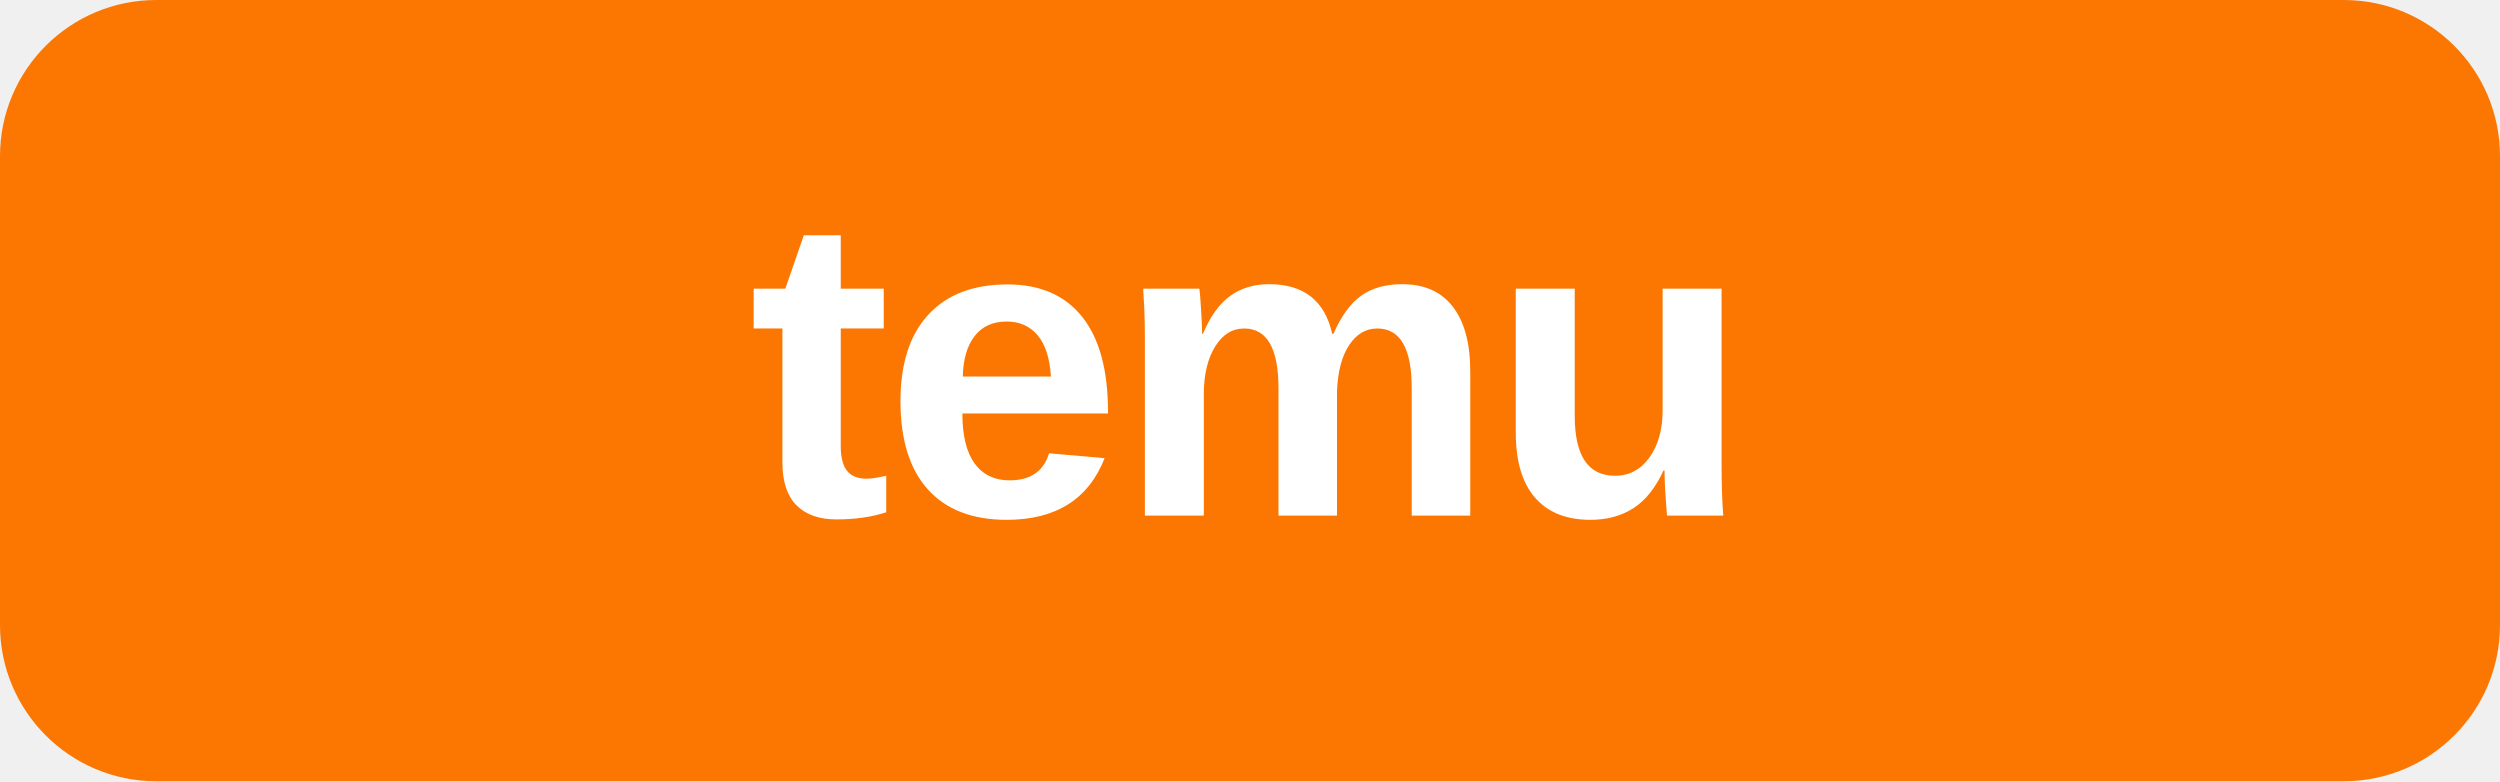
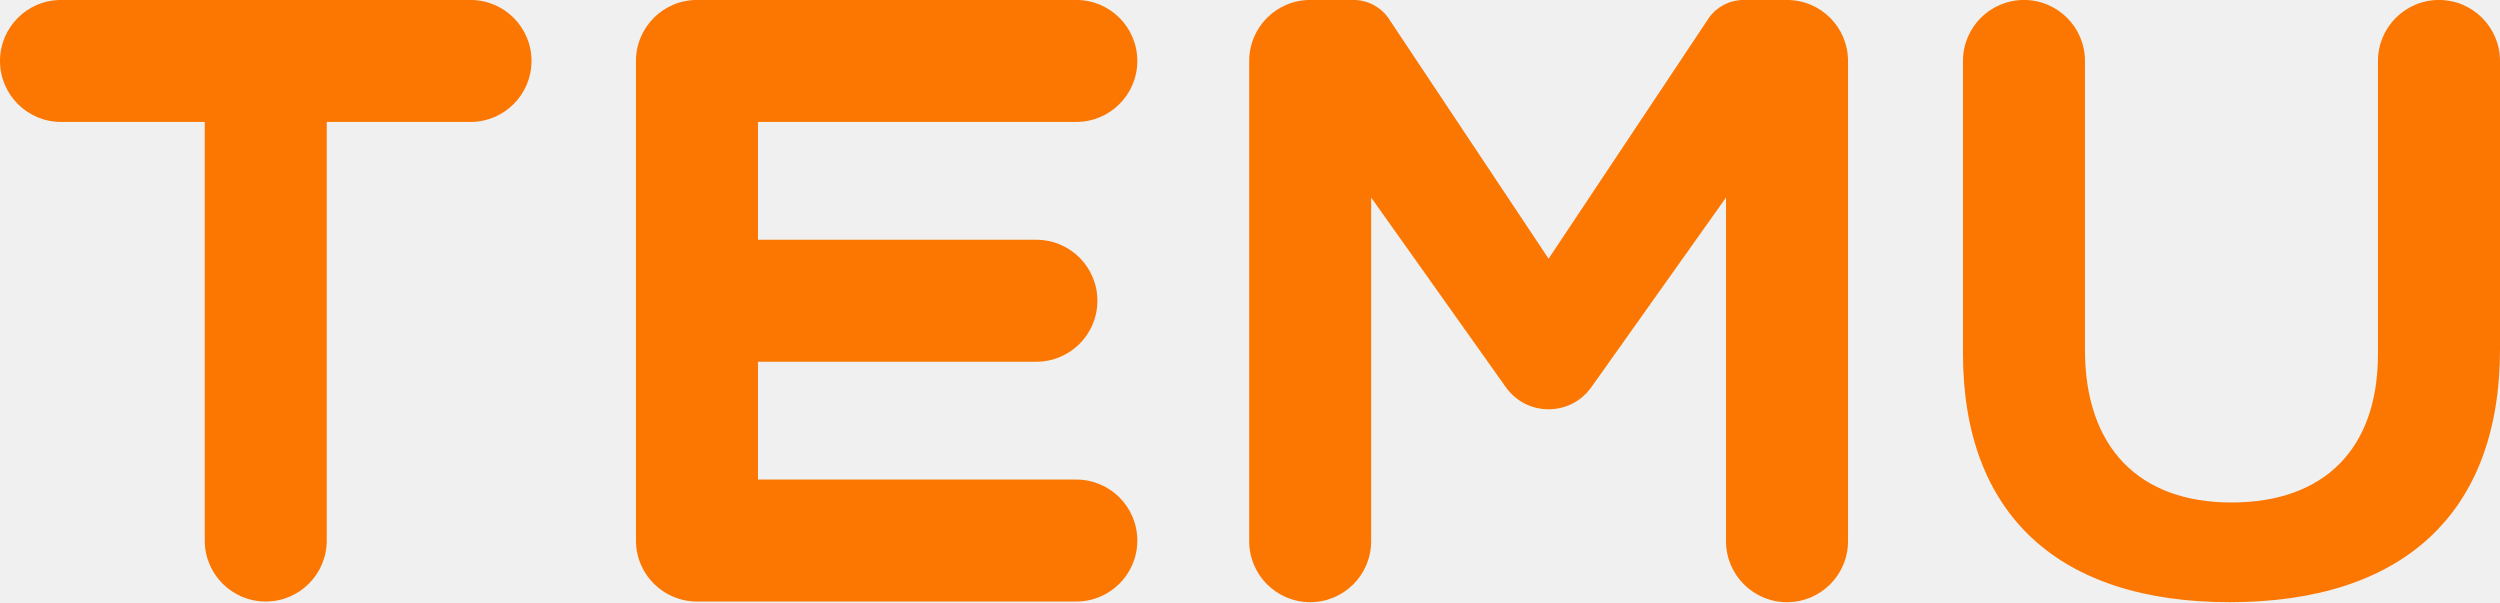
- <svg xmlns="http://www.w3.org/2000/svg" viewBox="0 0 640 200" role="img" aria-label="Temu">
-   <rect width="640" height="200" rx="40" fill="#FB7701" />
-   <text x="320" y="132" text-anchor="middle" font-family="Arial Black, Arial, Helvetica, sans-serif" font-size="110" font-weight="900" fill="#FFFFFF" letter-spacing="-2">temu</text>
+ <svg xmlns="http://www.w3.org/2000/svg" version="1.1" alt="" viewBox="0.49 1.56 68.38 16.47">
+   <path d="M37.513,1.559 C37.89,1.559 38.244,1.741 38.462,2.049 L42.847,8.636 L47.236,2.043 C47.45,1.742 47.804,1.559 48.181,1.559 L49.369,1.559 C50.29,1.559 51.037,2.306 51.037,3.227 L51.037,16.363 C51.037,17.284 50.29,18.031 49.369,18.031 C48.447,18.031 47.7,17.284 47.7,16.363 L47.7,6.963 L44.016,12.151 C43.445,12.956 42.25,12.956 41.678,12.151 L37.994,6.963 L37.994,16.363 C37.994,17.284 37.248,18.031 36.326,18.031 C35.405,18.031 34.658,17.284 34.658,16.363 L34.658,3.227 C34.658,2.306 35.405,1.559 36.326,1.559 L37.513,1.559 Z M67.201,1.559 C68.123,1.559 68.87,2.306 68.87,3.228 L68.87,11.107 C68.87,15.624 66.192,18.031 61.476,18.031 C56.81,18.031 54.181,15.646 54.181,11.221 L54.181,3.228 C54.181,2.306 54.928,1.559 55.85,1.559 C56.771,1.559 57.518,2.306 57.518,3.228 L57.518,11.13 C57.518,13.801 58.997,15.304 61.526,15.304 C64.055,15.304 65.532,13.847 65.532,11.243 L65.532,3.228 C65.532,2.306 66.279,1.559 67.201,1.559 Z M13.36,1.559 C14.281,1.559 15.028,2.306 15.028,3.227 C15.028,4.148 14.281,4.895 13.36,4.895 L9.427,4.895 L9.427,16.345 C9.427,17.266 8.68,18.013 7.758,18.013 C6.837,18.013 6.09,17.266 6.09,16.345 L6.09,4.895 L2.158,4.895 C1.237,4.895 0.49,4.148 0.49,3.227 C0.49,2.306 1.237,1.559 2.158,1.559 L13.36,1.559 Z M29.93,1.559 C30.851,1.559 31.598,2.306 31.598,3.227 C31.598,4.148 30.851,4.895 29.93,4.895 L21.222,4.895 L21.222,8.118 L28.837,8.118 C29.759,8.118 30.506,8.865 30.506,9.786 C30.506,10.707 29.759,11.454 28.837,11.454 L21.222,11.454 L21.222,14.677 L29.93,14.677 C30.851,14.677 31.598,15.424 31.598,16.345 C31.598,17.267 30.851,18.013 29.93,18.013 L19.553,18.013 C18.632,18.013 17.885,17.267 17.885,16.345 L17.885,3.227 C17.885,2.306 18.632,1.559 19.553,1.559 L29.93,1.559 Z" fill="#FB7701" />
</svg>
